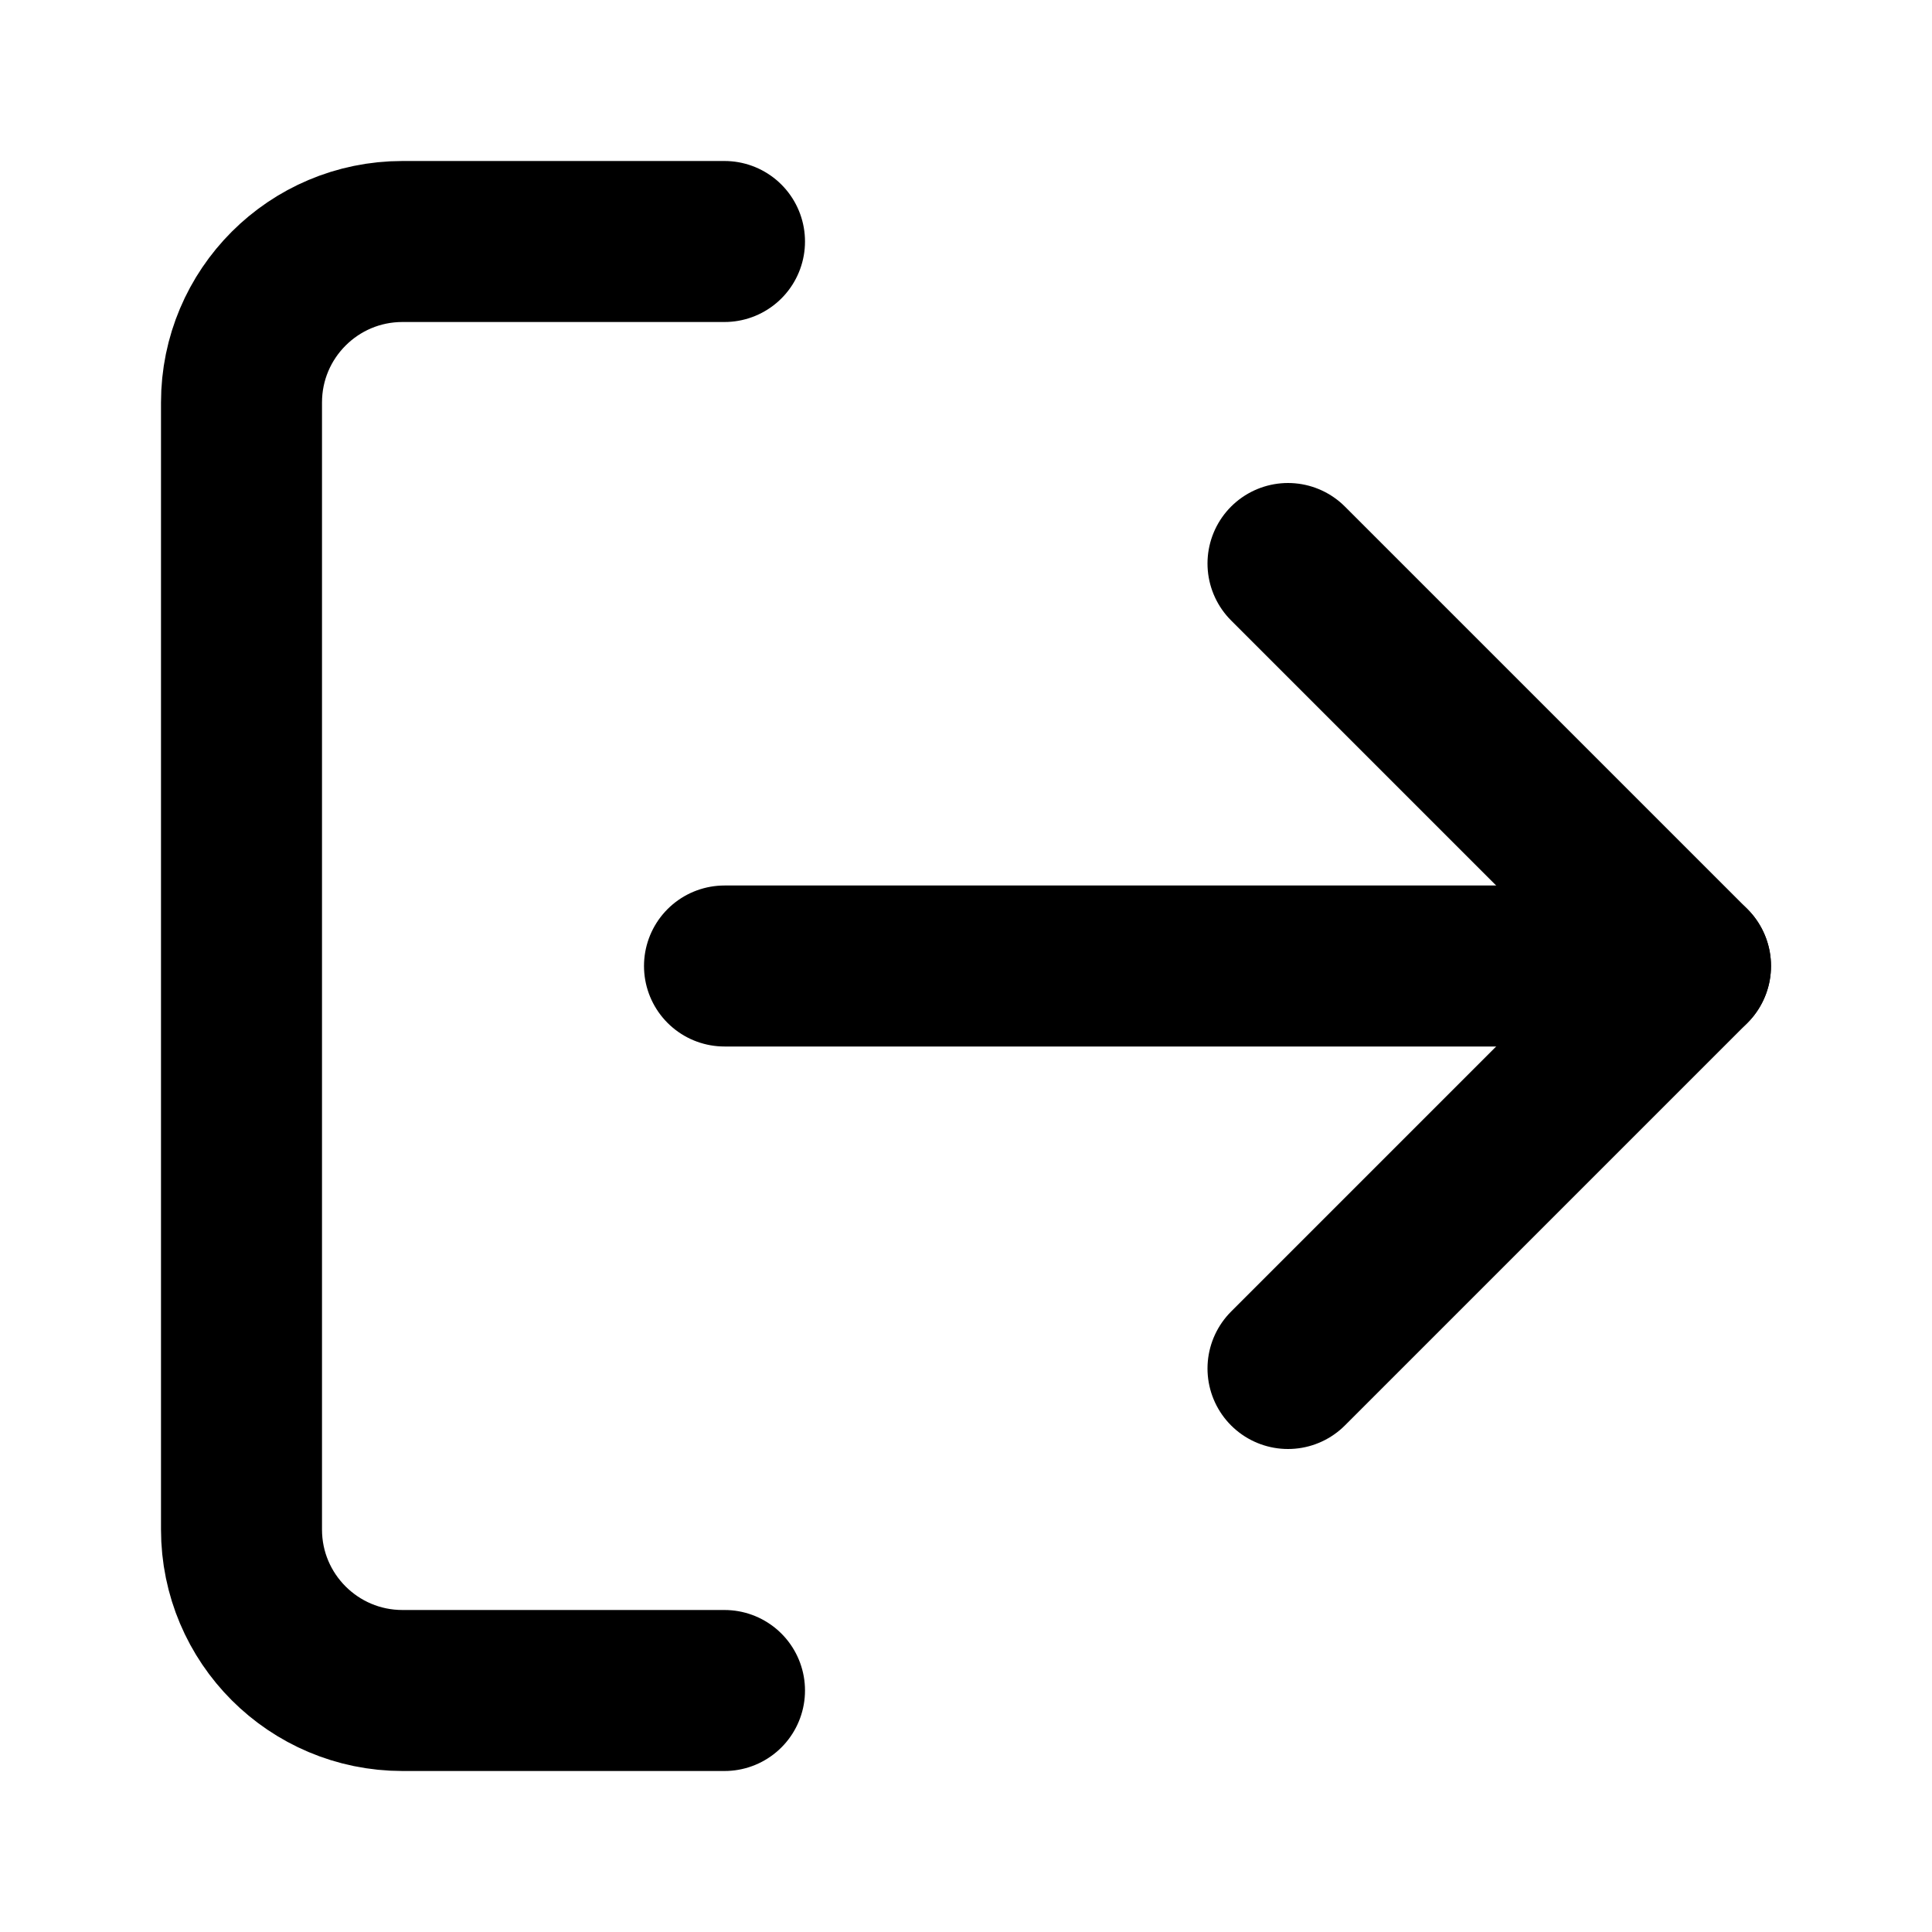
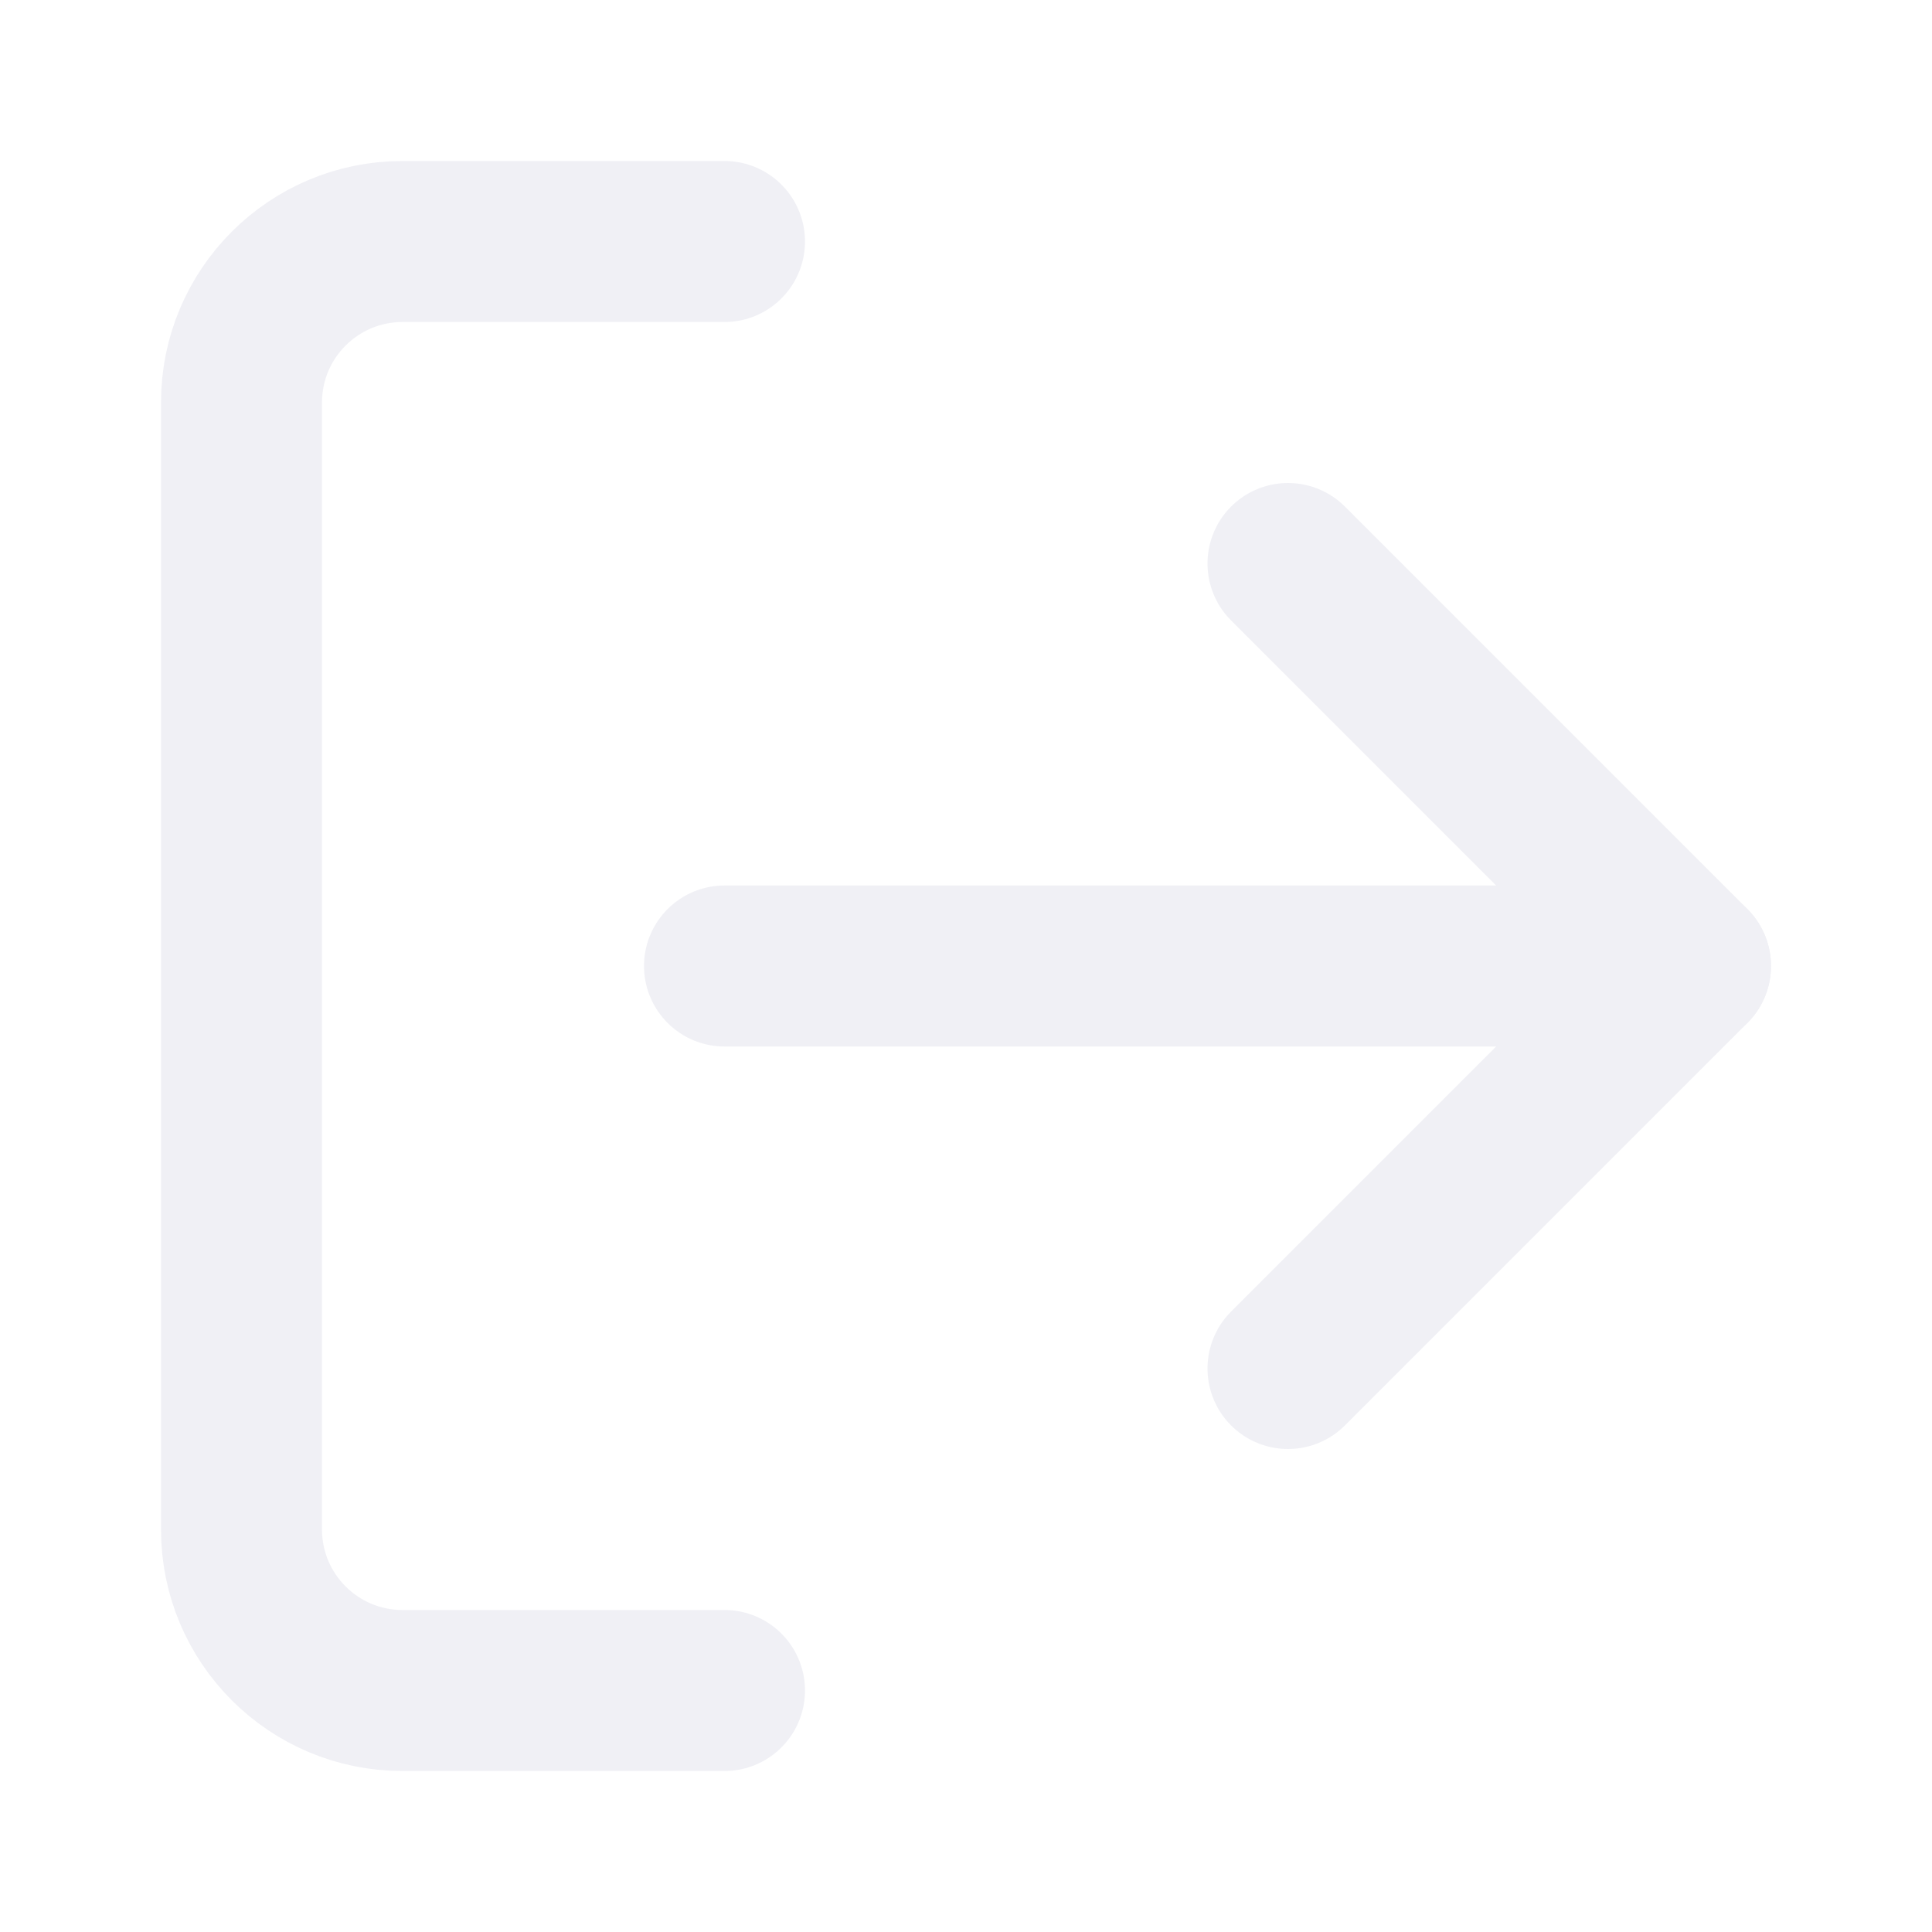
- <svg xmlns="http://www.w3.org/2000/svg" viewBox="0 0 24 24" fill="none" stroke="currentColor" stroke-width="2" stroke-linecap="round" stroke-linejoin="round">
+ <svg xmlns="http://www.w3.org/2000/svg" viewBox="0 0 24 24" fill="none" stroke="#f0f0f5" stroke-width="2" stroke-linecap="round" stroke-linejoin="round">
  <path d="M9 21H5a2 2 0 0 1-2-2V5a2 2 0 0 1 2-2h4" />
  <polyline points="16 17 21 12 16 7" />
  <line x1="21" y1="12" x2="9" y2="12" />
</svg>
